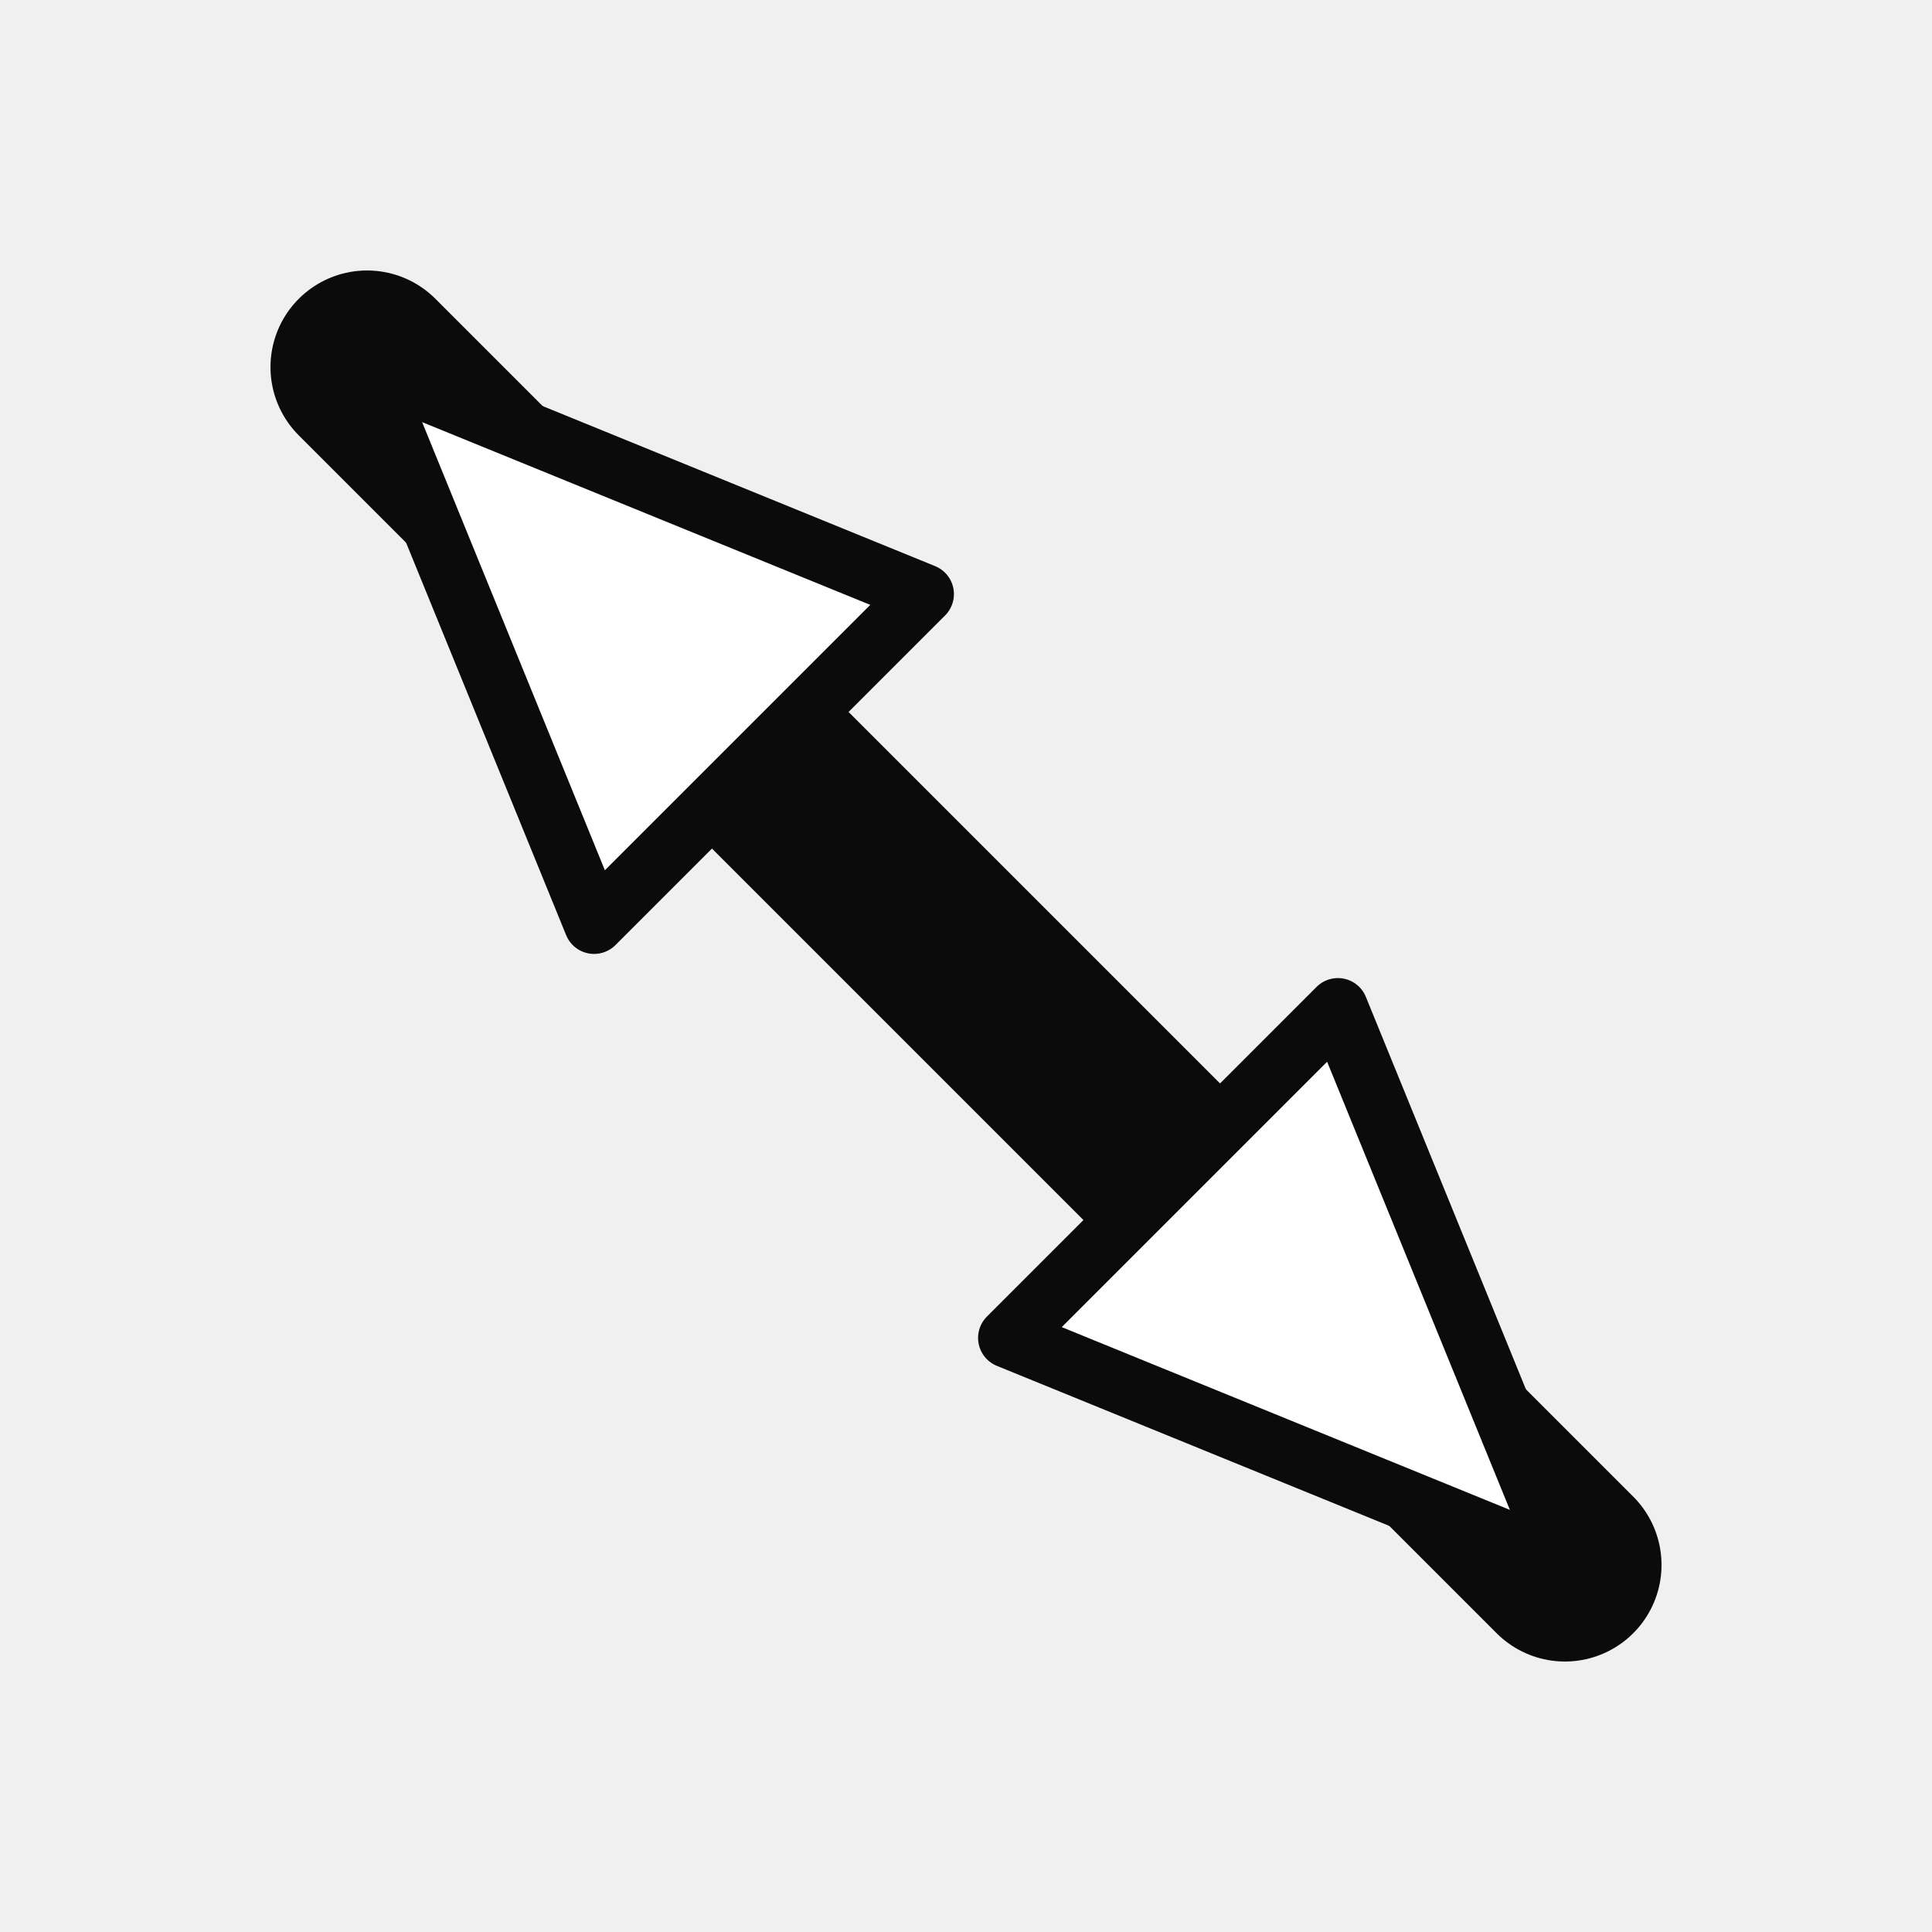
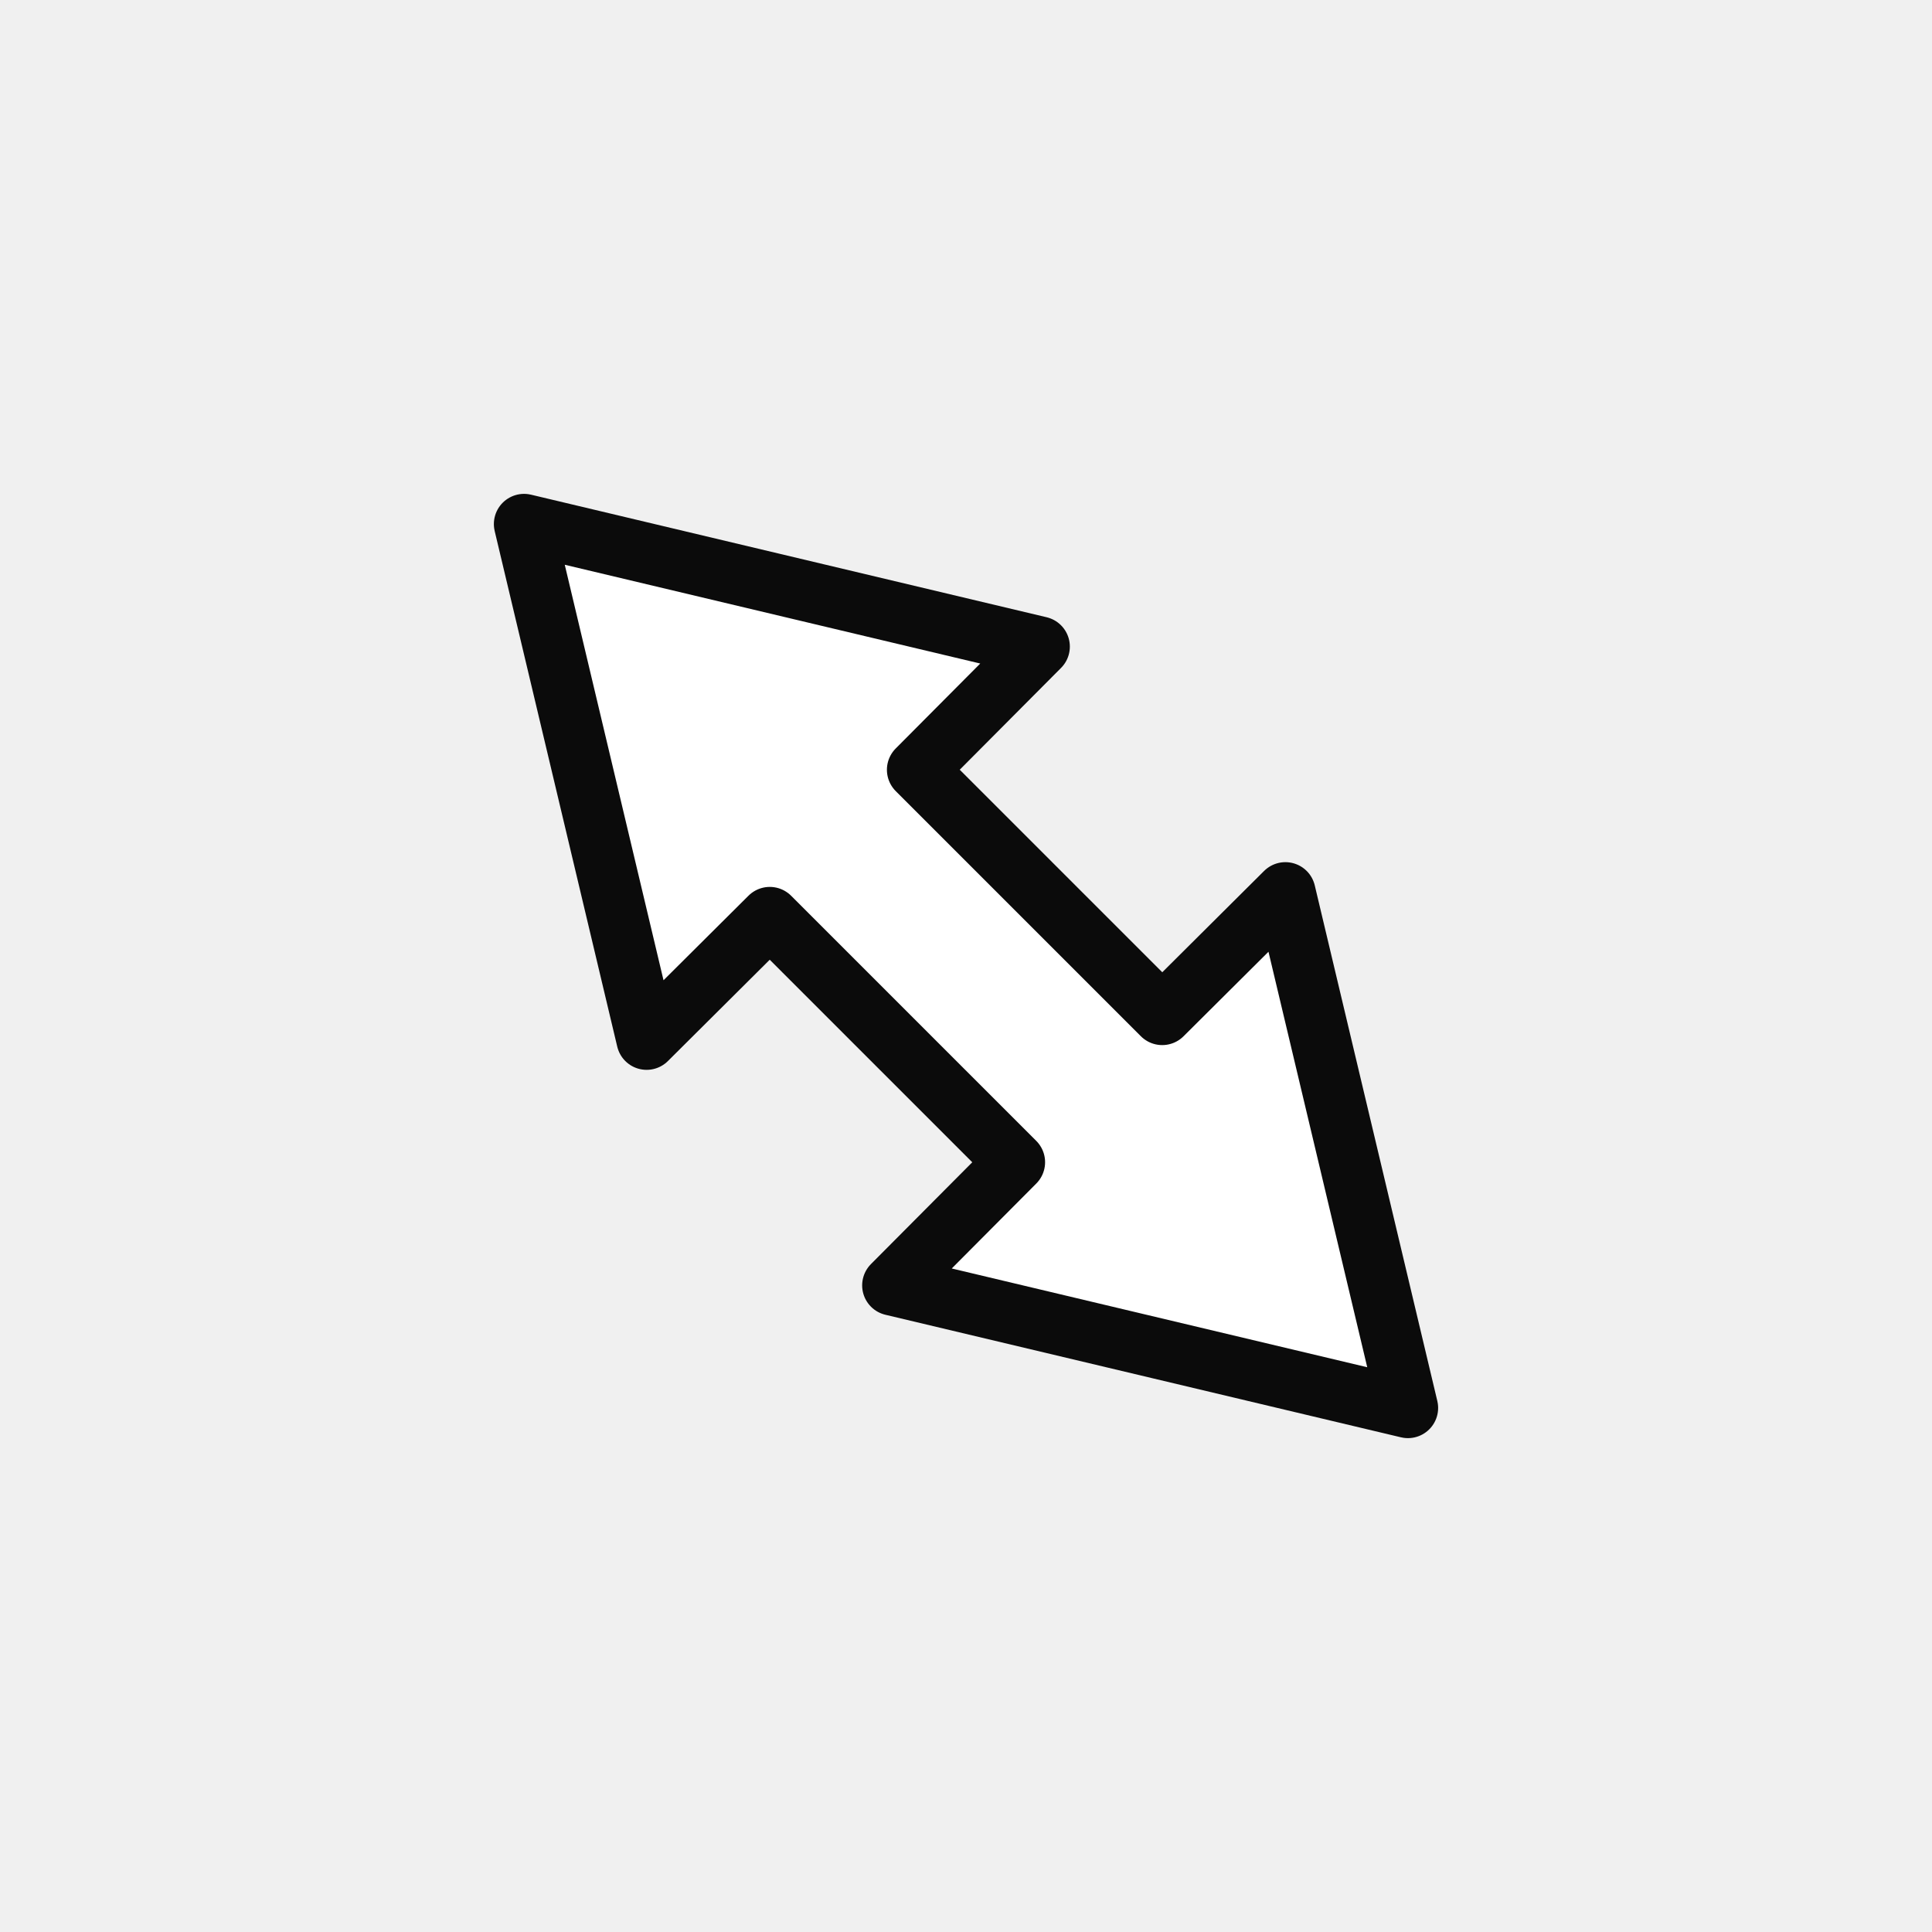
<svg xmlns="http://www.w3.org/2000/svg" width="256" height="256" viewBox="0 0 32 32" data-hotspot="16.00,16.00">
-   <line x1="6.08" y1="6.08" x2="25.92" y2="25.92" stroke="#0B0B0B" stroke-width="3.2" stroke-linecap="round" />
-   <polygon points="6.08,6.08 9.84,15.30 15.30,9.84" fill="#FFFFFF" stroke="#0B0B0B" stroke-width="1.0" stroke-linejoin="round" />
-   <polygon points="25.92,25.92 22.16,16.70 16.70,22.16" fill="#FFFFFF" stroke="#0B0B0B" stroke-width="1.0" stroke-linejoin="round" />
+   <polygon points="8.68,8.68 17.22,10.71 15.19,12.75 19.25,16.81 21.29,14.78 23.32,23.32 14.78,21.29 16.81,19.25 12.75,15.19 10.71,17.22" fill="#FFFFFF" stroke="#0B0B0B" stroke-width="1.0" stroke-linejoin="round" />
</svg>
